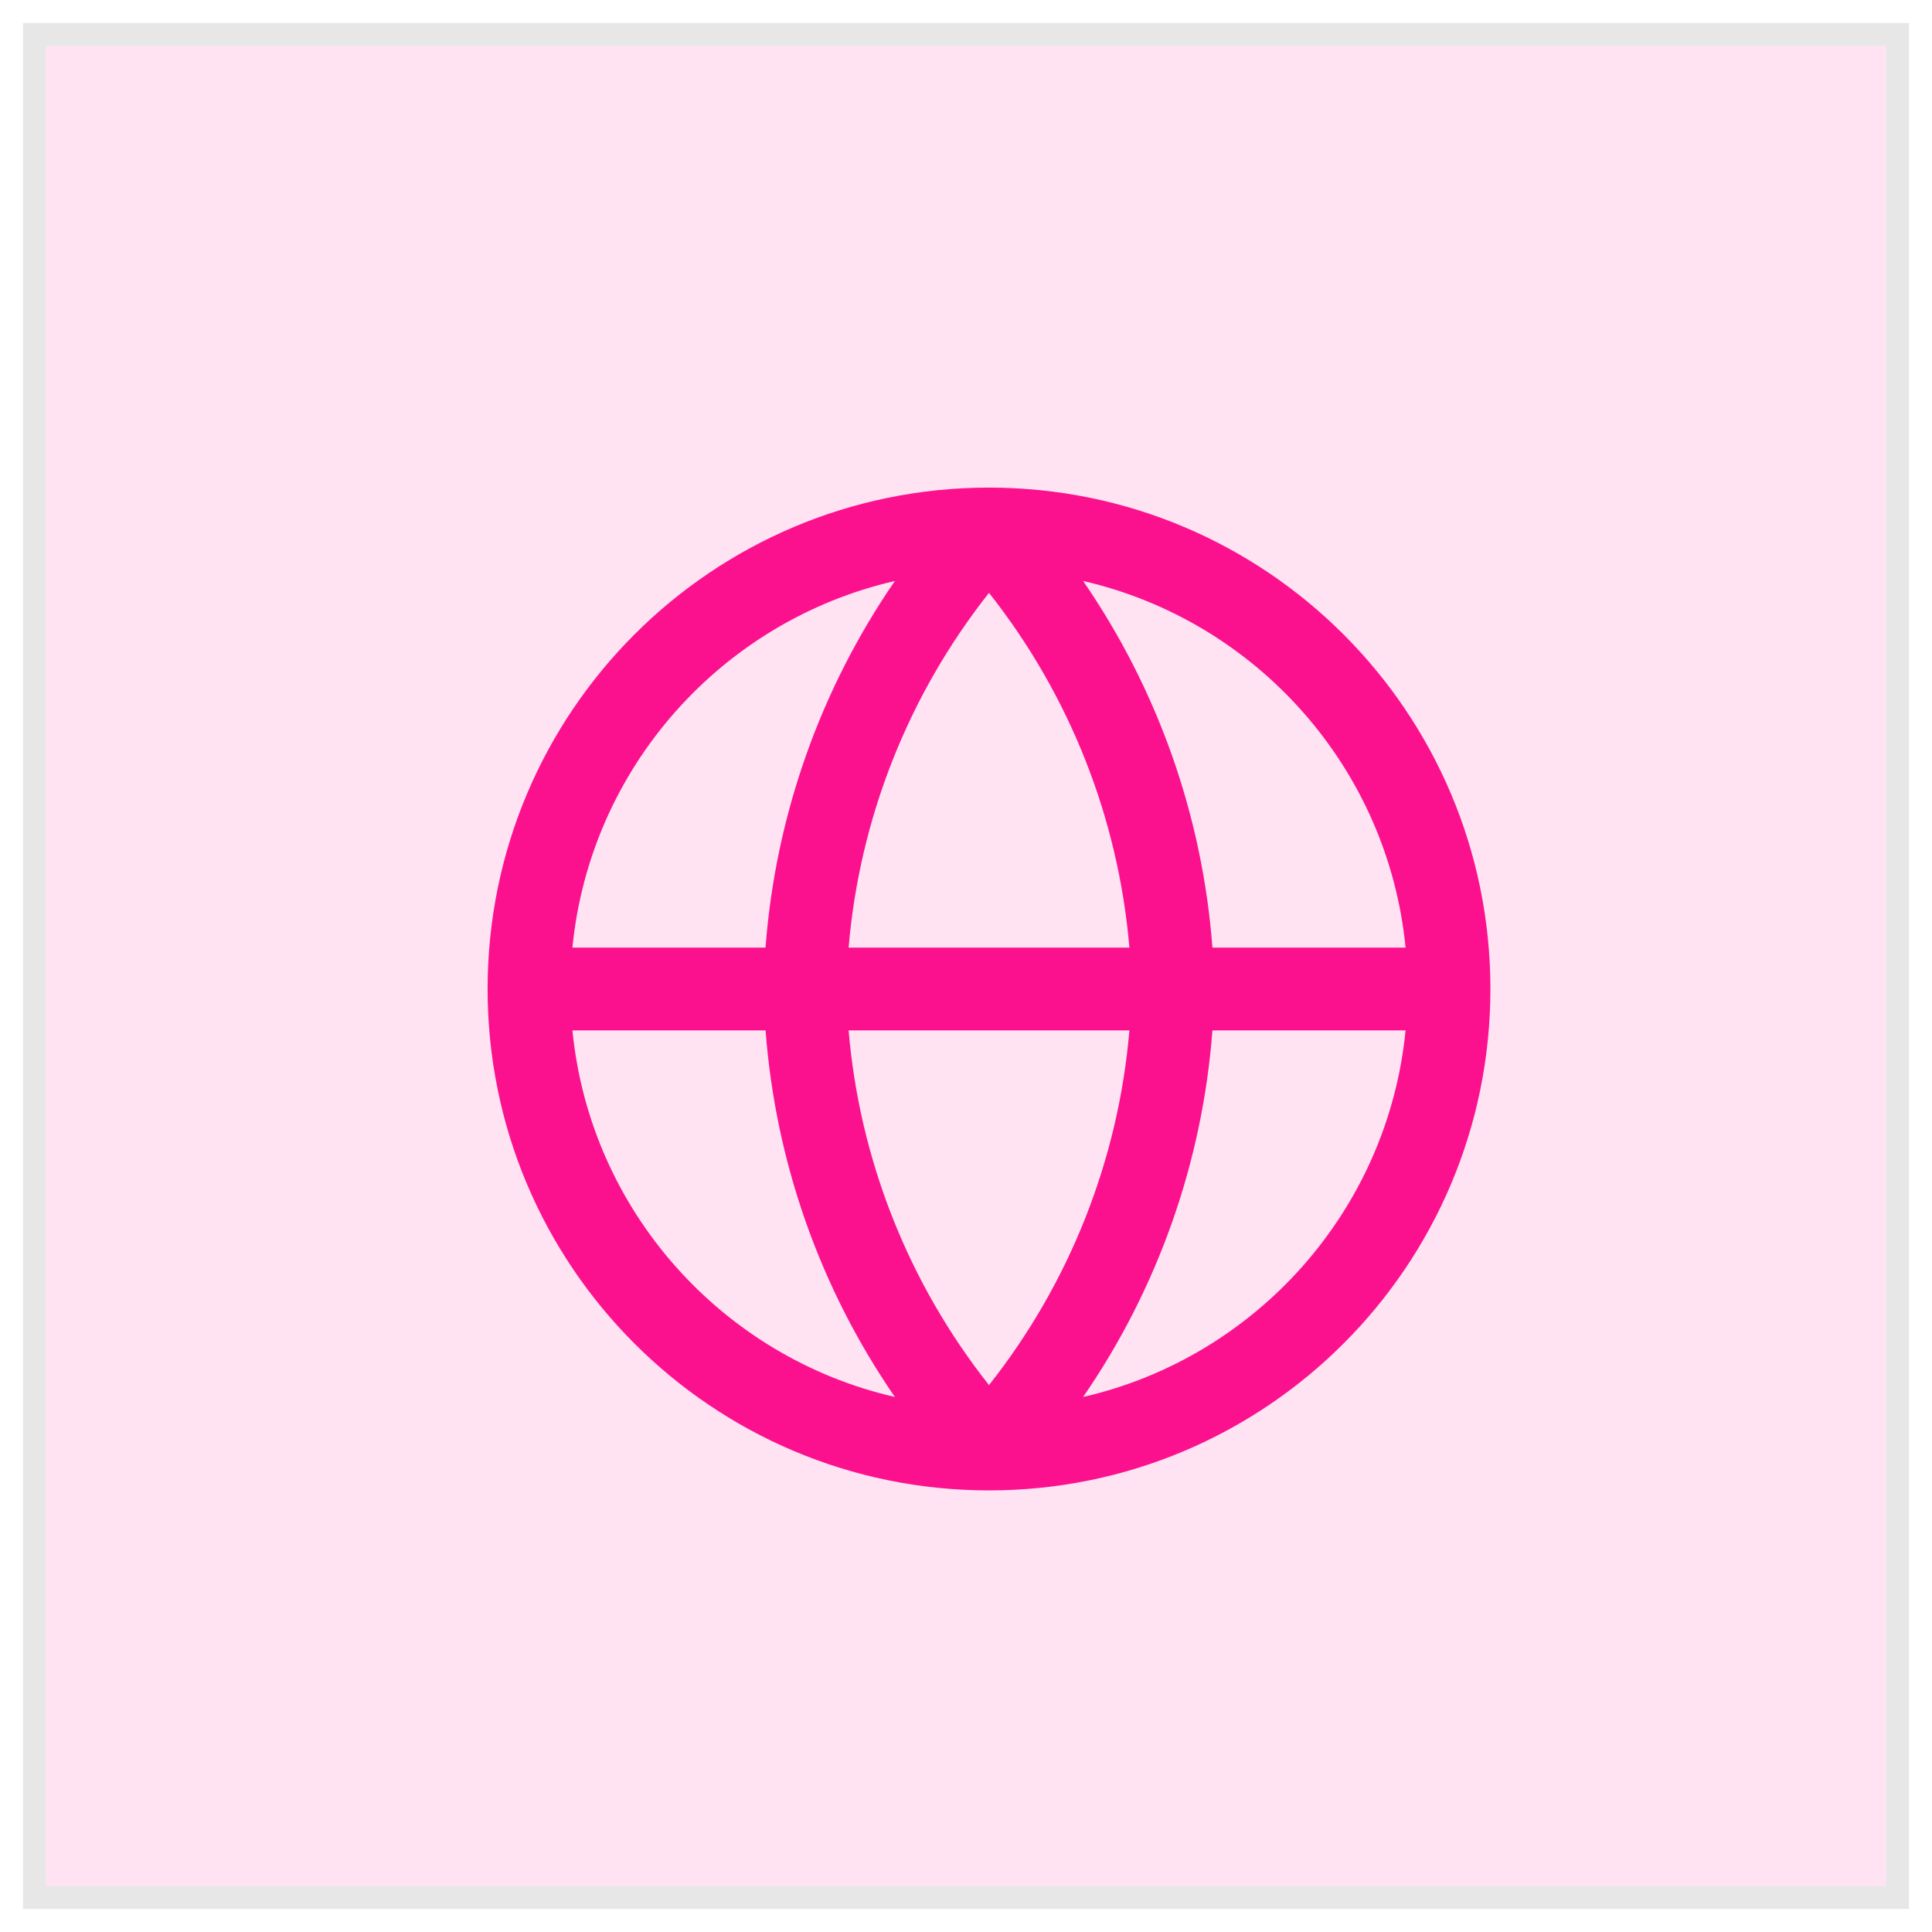
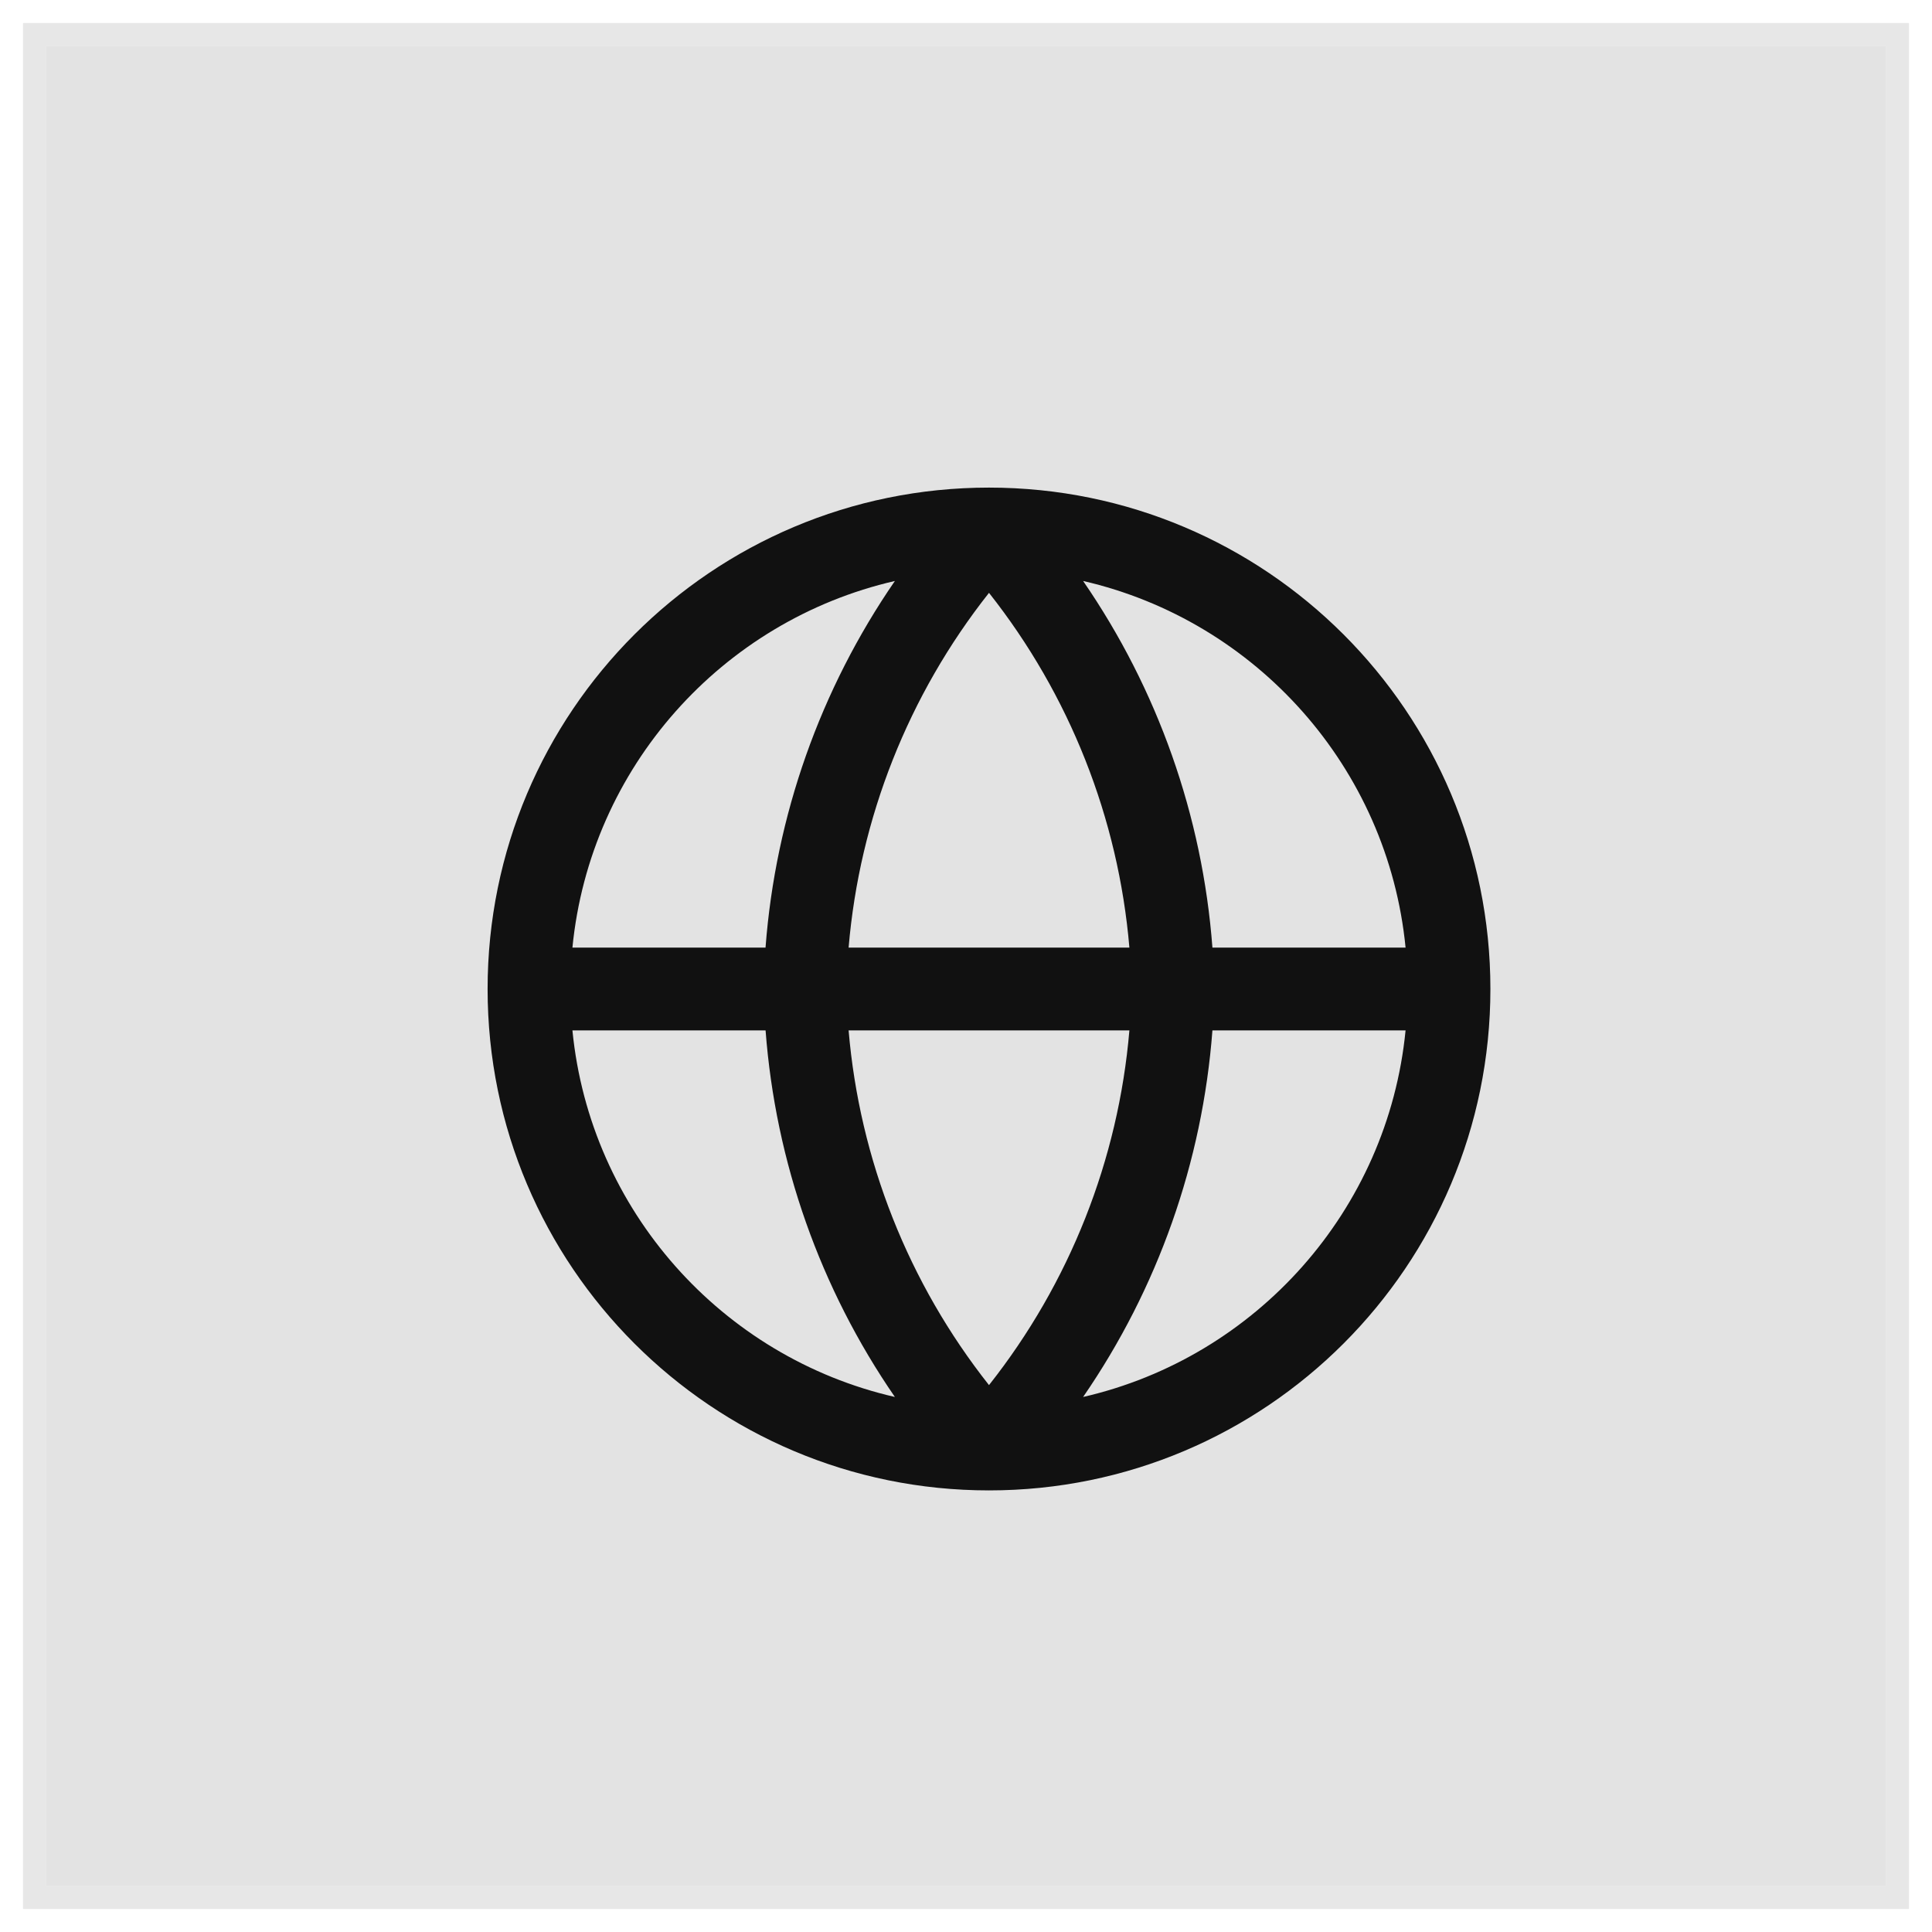
<svg xmlns="http://www.w3.org/2000/svg" width="42" height="42" viewBox="0 0 42 42" fill="none">
-   <rect x="1" y="1" width="40" height="40" fill="#FB118E" fill-opacity="0.12" />
-   <path fill-rule="evenodd" clip-rule="evenodd" d="M19.454 12.63C15.697 13.494 12.828 16.682 12.444 20.6H16.642C16.859 17.734 17.833 14.985 19.454 12.63ZM23.546 12.63C25.167 14.985 26.141 17.734 26.357 20.6H30.556C30.172 16.682 27.303 13.494 23.546 12.63ZM24.552 20.6C24.313 17.785 23.251 15.103 21.5 12.888C19.749 15.103 18.687 17.785 18.448 20.6H24.552ZM18.448 22.4H24.552C24.313 25.214 23.251 27.896 21.5 30.111C19.749 27.896 18.687 25.214 18.448 22.4ZM16.643 22.4H12.444C12.829 26.317 15.697 29.506 19.454 30.369C17.833 28.015 16.859 25.266 16.643 22.4ZM23.546 30.369C25.167 28.015 26.141 25.266 26.357 22.4H30.556C30.171 26.317 27.303 29.506 23.546 30.369ZM21.5 32.4C15.48 32.4 10.6 27.52 10.6 21.5C10.6 15.48 15.48 10.6 21.5 10.6C27.52 10.6 32.4 15.48 32.4 21.5V21.5C32.4 27.52 27.52 32.4 21.5 32.4Z" fill="#FB118E" />
+   <rect x="1" y="1" width="40" height="40" fill="#111111" fill-opacity="0.12" />
+   <path fill-rule="evenodd" clip-rule="evenodd" d="M19.454 12.63C15.697 13.494 12.828 16.682 12.444 20.6H16.642C16.859 17.734 17.833 14.985 19.454 12.63ZM23.546 12.63C25.167 14.985 26.141 17.734 26.357 20.6H30.556C30.172 16.682 27.303 13.494 23.546 12.63ZM24.552 20.6C24.313 17.785 23.251 15.103 21.5 12.888C19.749 15.103 18.687 17.785 18.448 20.6H24.552ZM18.448 22.4H24.552C24.313 25.214 23.251 27.896 21.5 30.111C19.749 27.896 18.687 25.214 18.448 22.4ZM16.643 22.4H12.444C12.829 26.317 15.697 29.506 19.454 30.369C17.833 28.015 16.859 25.266 16.643 22.4ZM23.546 30.369C25.167 28.015 26.141 25.266 26.357 22.4H30.556C30.171 26.317 27.303 29.506 23.546 30.369ZM21.5 32.4C15.48 32.4 10.6 27.52 10.6 21.5C10.6 15.48 15.48 10.6 21.5 10.6C27.52 10.6 32.4 15.48 32.4 21.5V21.5C32.4 27.52 27.52 32.4 21.5 32.4Z" fill="#111111" />
  <rect x="0.75" y="0.75" width="40.5" height="40.5" stroke="#9B9B9B" stroke-opacity="0.24" stroke-width="0.5" />
</svg>
